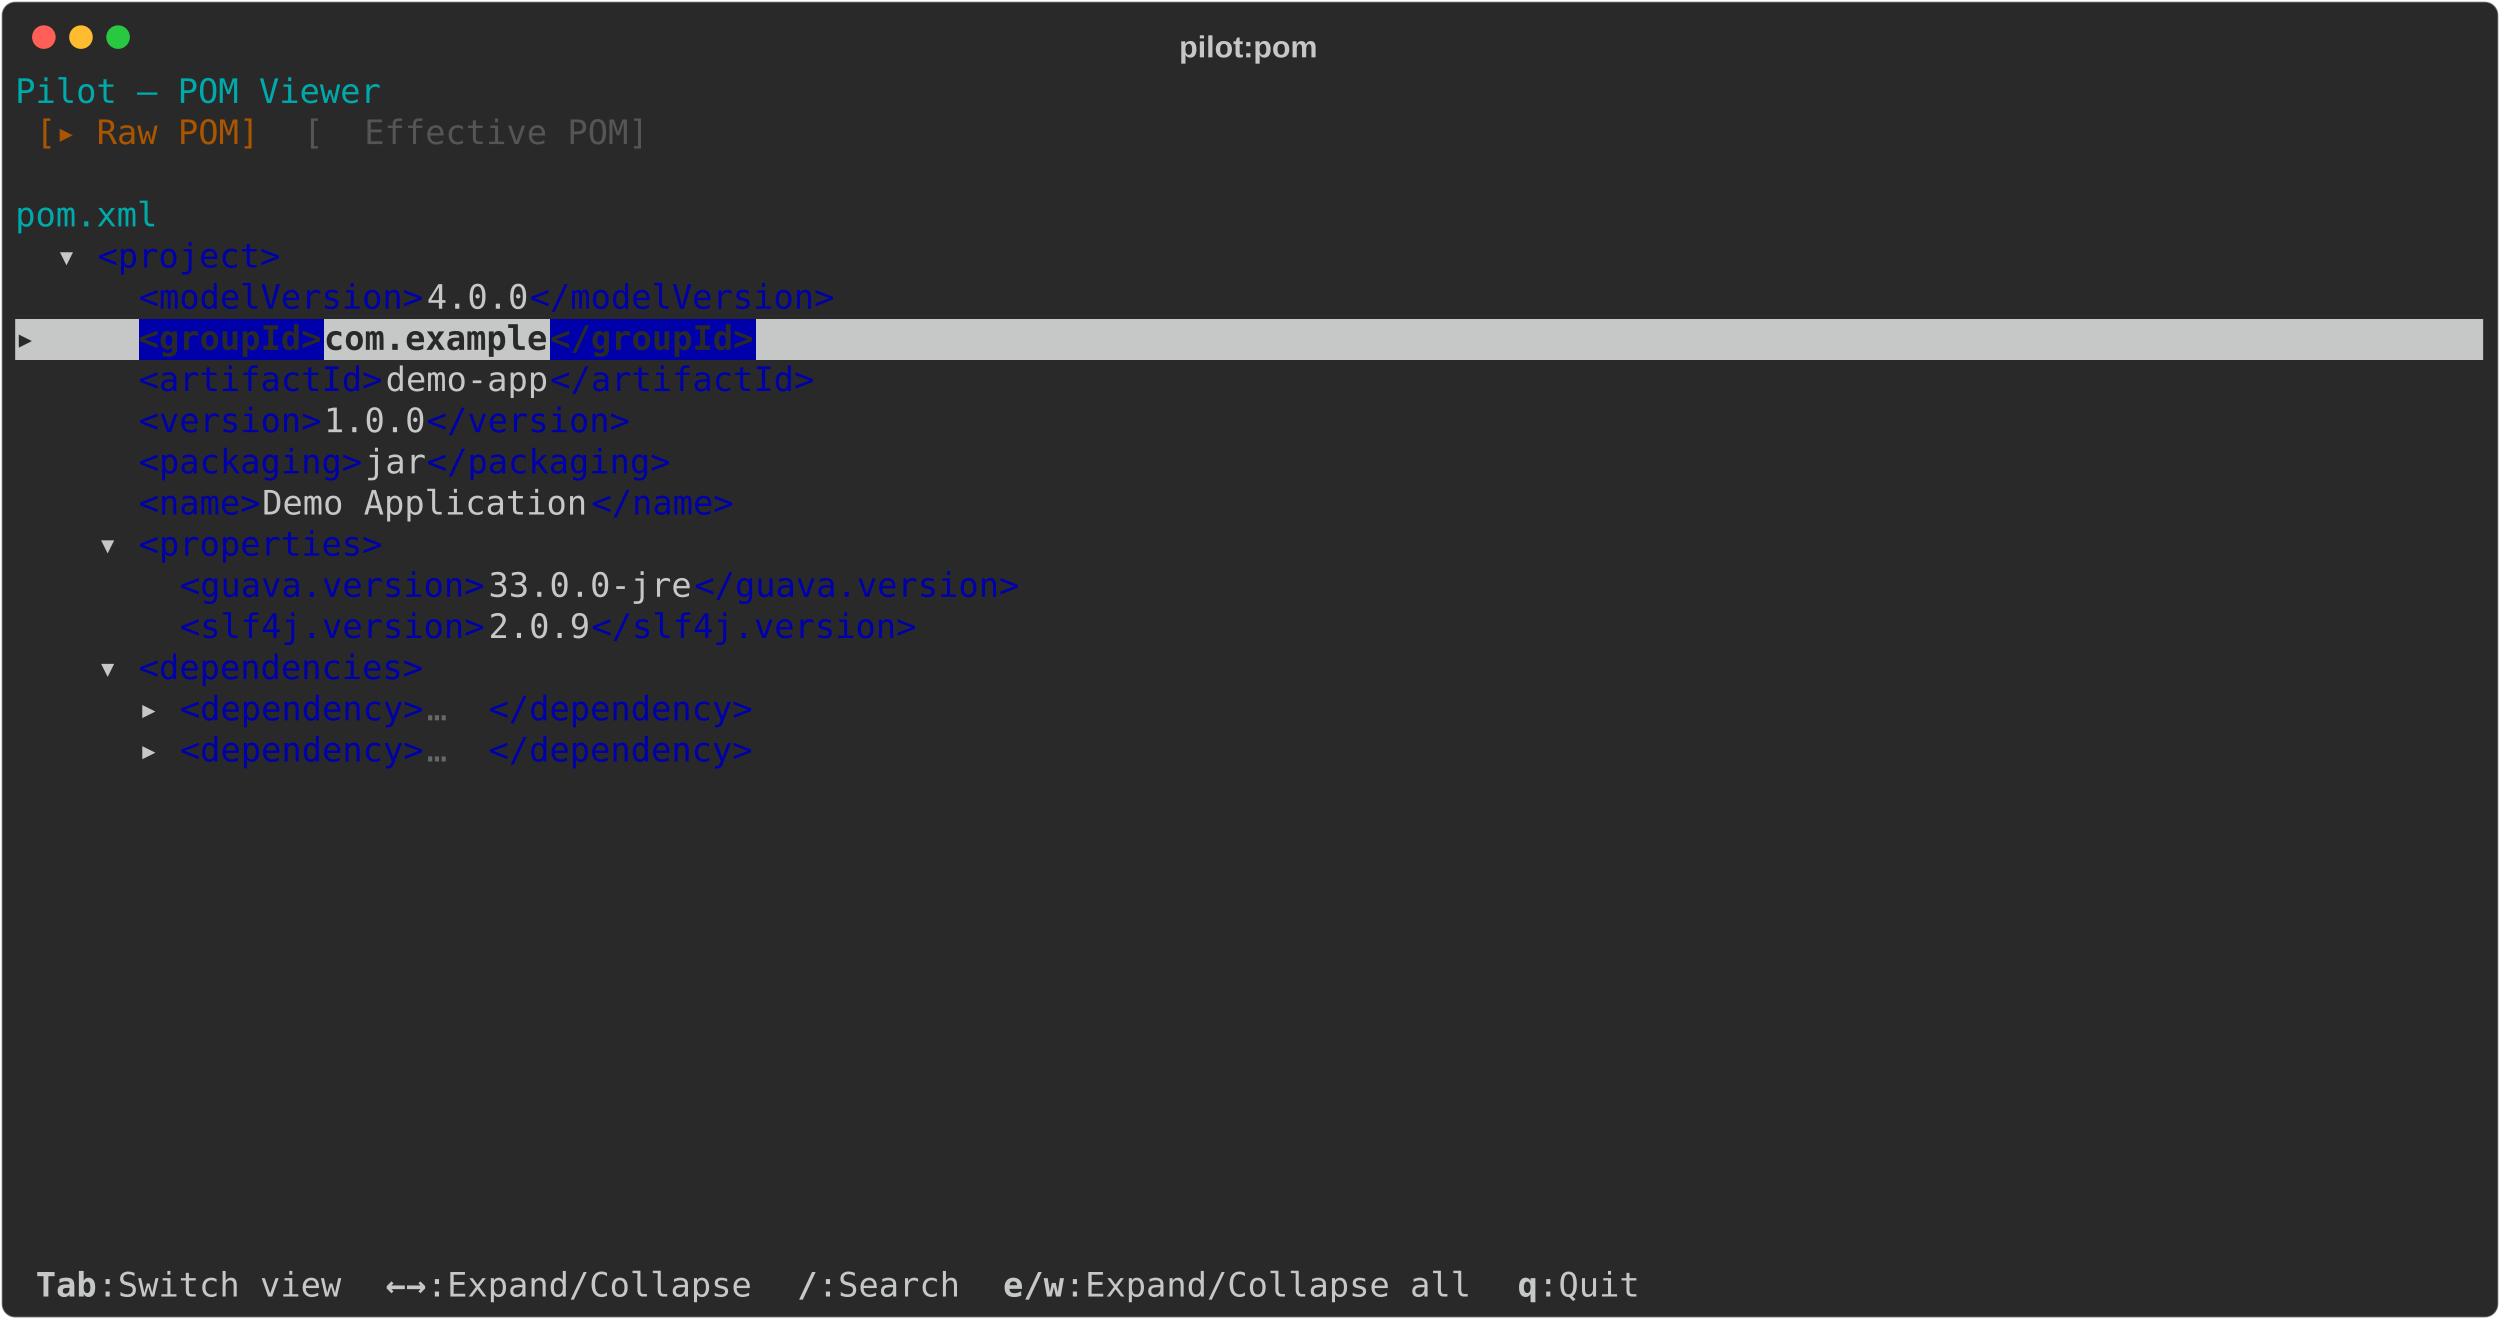
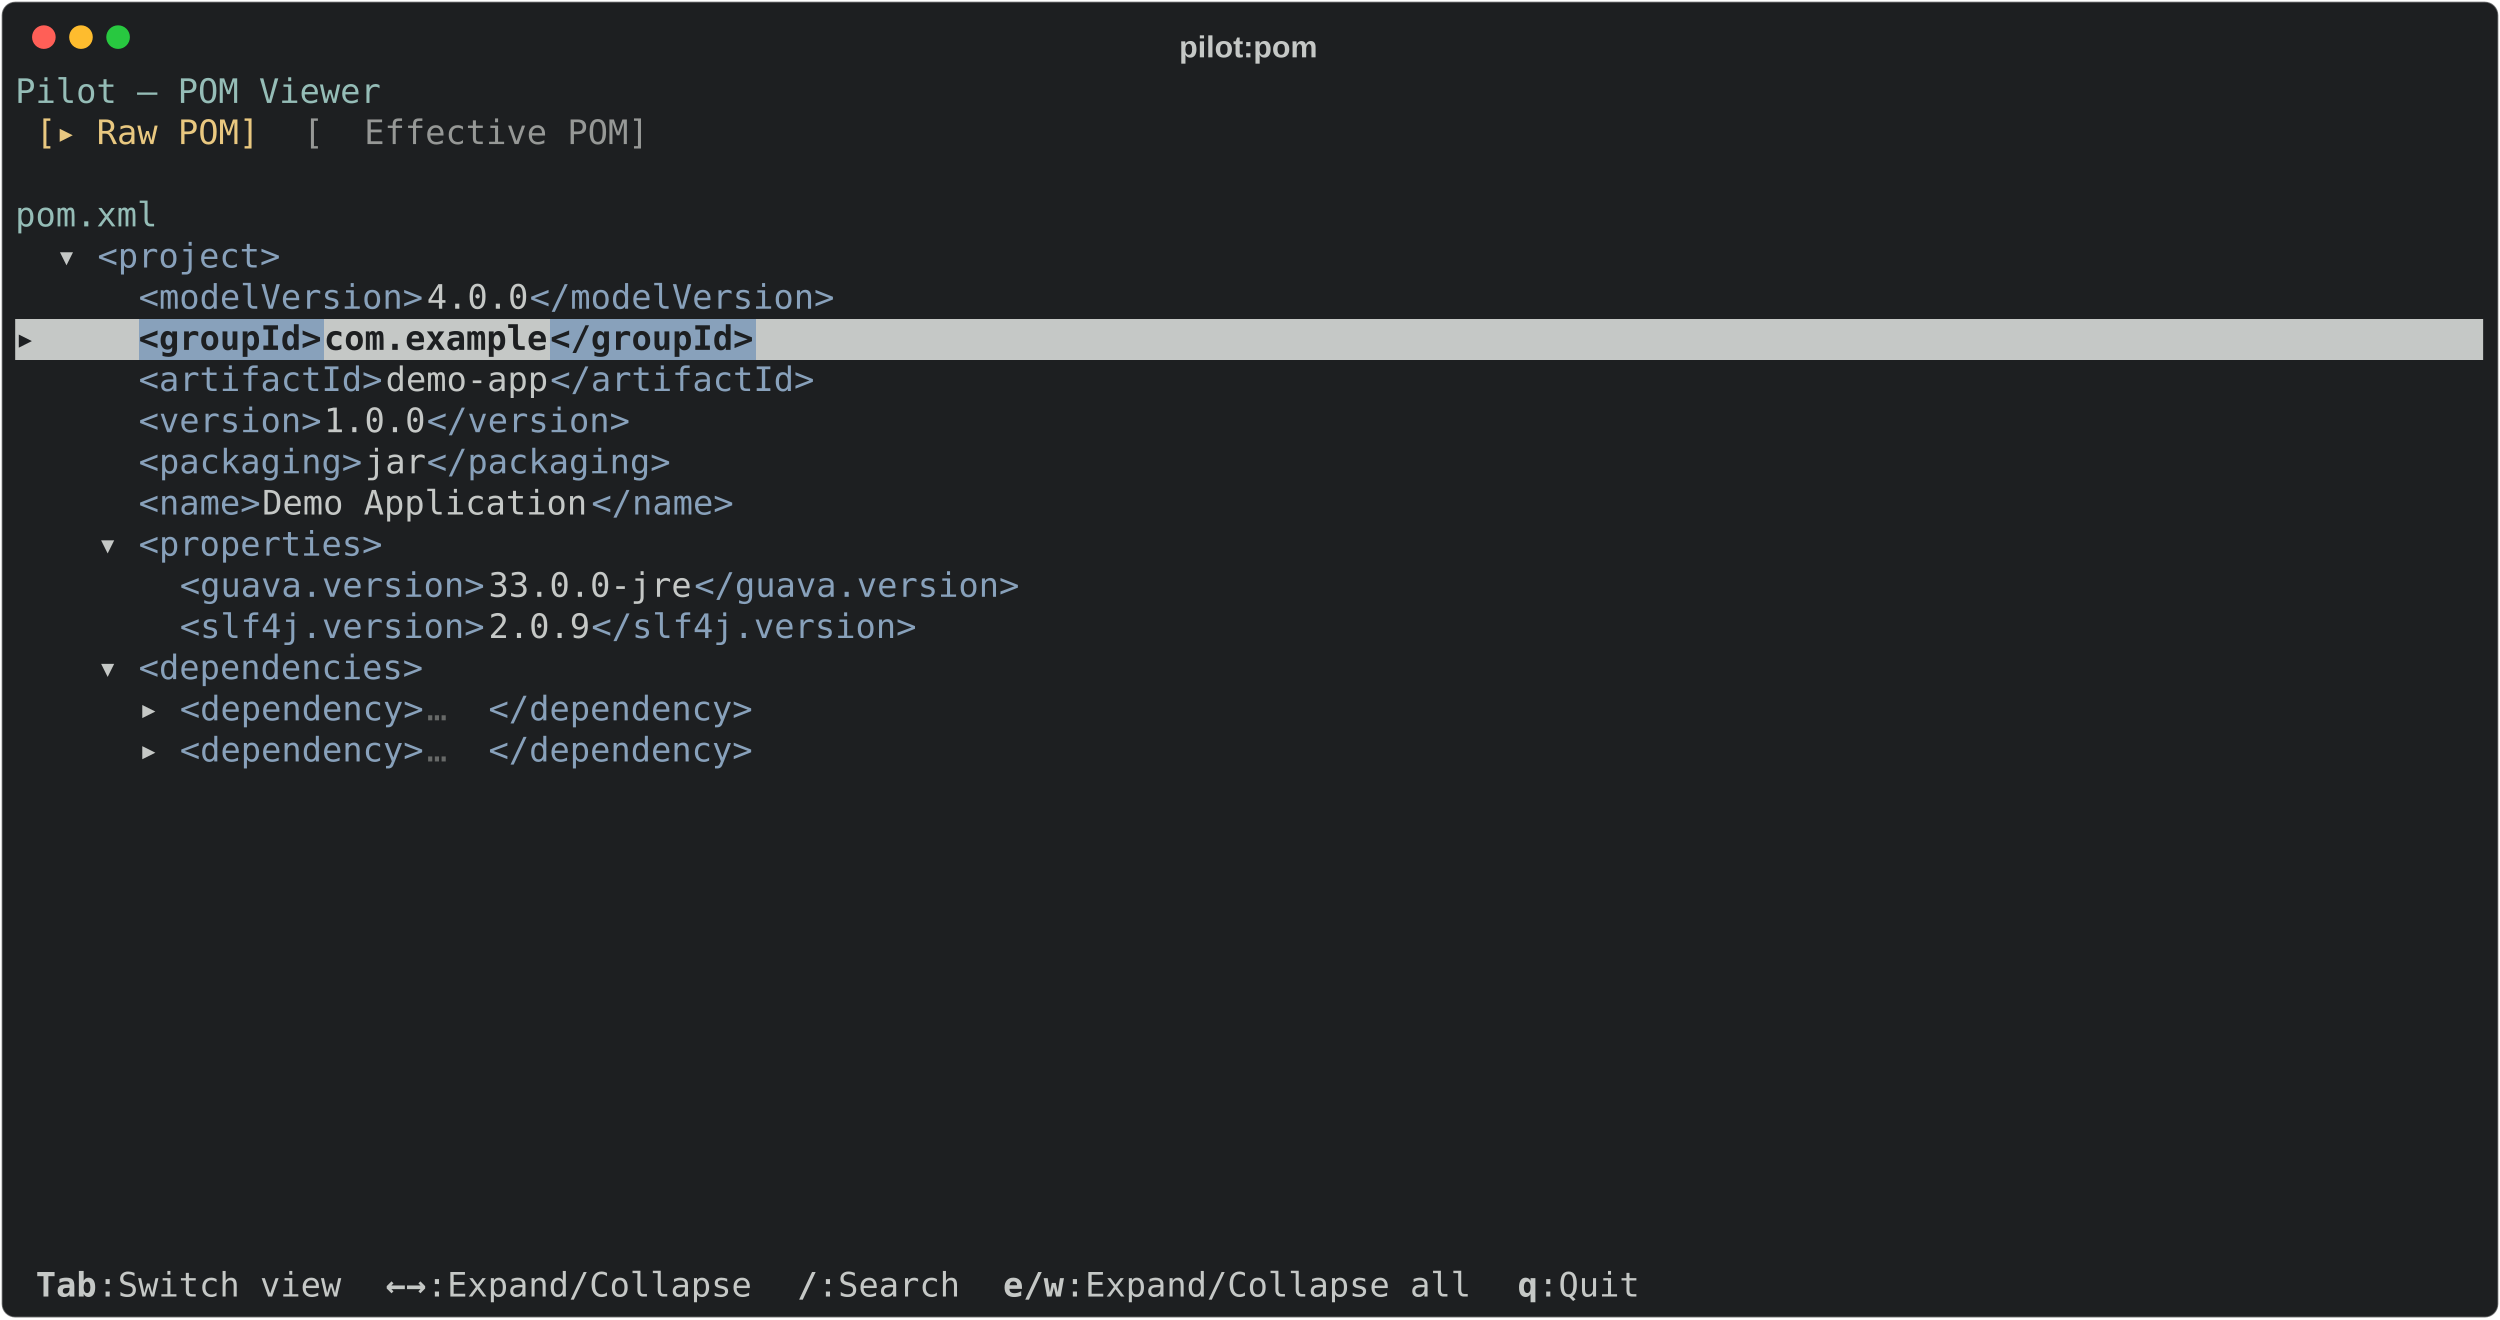
<svg xmlns="http://www.w3.org/2000/svg" class="rich-terminal" viewBox="0 0 1482 782">
-   <style>    @font-face {        font-family: "Fira Code";        src: local("FiraCode-Regular"),                url("https://cdnjs.cloudflare.com/ajax/libs/firacode/6.2.0/woff2/FiraCode-Regular.woff2") format("woff2"),                url("https://cdnjs.cloudflare.com/ajax/libs/firacode/6.2.0/woff/FiraCode-Regular.woff") format("woff");        font-style: normal;        font-weight: 400;    }    @font-face {        font-family: "Fira Code";        src: local("FiraCode-Bold"),                url("https://cdnjs.cloudflare.com/ajax/libs/firacode/6.2.0/woff2/FiraCode-Bold.woff2") format("woff2"),                url("https://cdnjs.cloudflare.com/ajax/libs/firacode/6.2.0/woff/FiraCode-Bold.woff") format("woff");        font-style: bold;        font-weight: 700;    }    .terminal-1150480008-matrix {        font-family: Fira Code, monospace;        font-size: 20px;        line-height: 24.4px;        font-variant-east-asian: full-width;    }    .terminal-1150480008-title {        font-size: 18px;        font-weight: bold;        font-family: arial;    }    .terminal-1150480008-r1 { fill: #00aaaa }.terminal-1150480008-r2 { fill: #c5c8c6 }.terminal-1150480008-r3 { fill: #aa5500 }.terminal-1150480008-r4 { fill: #555555 }.terminal-1150480008-r5 { fill: #c5c8c6;font-weight: bold }.terminal-1150480008-r6 { fill: #0000aa }.terminal-1150480008-r7 { fill: #292929;font-weight: bold }.terminal-1150480008-r8 { fill: #676968 }    </style>
+   <style>    @font-face {        font-family: "Fira Code";        src: local("FiraCode-Regular"),                url("https://cdnjs.cloudflare.com/ajax/libs/firacode/6.2.0/woff2/FiraCode-Regular.woff2") format("woff2"),                url("https://cdnjs.cloudflare.com/ajax/libs/firacode/6.2.0/woff/FiraCode-Regular.woff") format("woff");        font-style: normal;        font-weight: 400;    }    @font-face {        font-family: "Fira Code";        src: local("FiraCode-Bold"),                url("https://cdnjs.cloudflare.com/ajax/libs/firacode/6.2.0/woff2/FiraCode-Bold.woff2") format("woff2"),                url("https://cdnjs.cloudflare.com/ajax/libs/firacode/6.2.0/woff/FiraCode-Bold.woff") format("woff");        font-style: bold;        font-weight: 700;    }    .terminal-1150480008-matrix {        font-family: Fira Code, monospace;        font-size: 20px;        line-height: 24.4px;        font-variant-east-asian: full-width;    }    .terminal-1150480008-title {        font-size: 18px;        font-weight: bold;        font-family: arial;    }    .terminal-1150480008-r1 { fill: #95bdb7 }.terminal-1150480008-r2 { fill: #c5c8c6 }.terminal-1150480008-r3 { fill: #e9c880 }.terminal-1150480008-r4 { fill: #969896 }.terminal-1150480008-r5 { fill: #c5c8c6;font-weight: bold }.terminal-1150480008-r6 { fill: #88a1bb }.terminal-1150480008-r7 { fill: #1d1f21;font-weight: bold }.terminal-1150480008-r8 { fill: #676968 }    </style>
  <defs>
    <clipPath id="terminal-1150480008-clip-terminal">
      <rect x="0" y="0" width="1463" height="731" />
    </clipPath>
    <clipPath id="terminal-1150480008-line-0">
      <rect x="0" y="1.5" width="1464" height="24.65" />
    </clipPath>
    <clipPath id="terminal-1150480008-line-1">
      <rect x="0" y="25.9" width="1464" height="24.65" />
    </clipPath>
    <clipPath id="terminal-1150480008-line-2">
      <rect x="0" y="50.3" width="1464" height="24.65" />
    </clipPath>
    <clipPath id="terminal-1150480008-line-3">
      <rect x="0" y="74.7" width="1464" height="24.65" />
    </clipPath>
    <clipPath id="terminal-1150480008-line-4">
      <rect x="0" y="99.1" width="1464" height="24.65" />
    </clipPath>
    <clipPath id="terminal-1150480008-line-5">
      <rect x="0" y="123.5" width="1464" height="24.65" />
    </clipPath>
    <clipPath id="terminal-1150480008-line-6">
      <rect x="0" y="147.9" width="1464" height="24.65" />
    </clipPath>
    <clipPath id="terminal-1150480008-line-7">
      <rect x="0" y="172.3" width="1464" height="24.65" />
    </clipPath>
    <clipPath id="terminal-1150480008-line-8">
      <rect x="0" y="196.7" width="1464" height="24.65" />
    </clipPath>
    <clipPath id="terminal-1150480008-line-9">
      <rect x="0" y="221.1" width="1464" height="24.65" />
    </clipPath>
    <clipPath id="terminal-1150480008-line-10">
      <rect x="0" y="245.5" width="1464" height="24.65" />
    </clipPath>
    <clipPath id="terminal-1150480008-line-11">
      <rect x="0" y="269.9" width="1464" height="24.65" />
    </clipPath>
    <clipPath id="terminal-1150480008-line-12">
      <rect x="0" y="294.3" width="1464" height="24.65" />
    </clipPath>
    <clipPath id="terminal-1150480008-line-13">
      <rect x="0" y="318.7" width="1464" height="24.65" />
    </clipPath>
    <clipPath id="terminal-1150480008-line-14">
      <rect x="0" y="343.1" width="1464" height="24.65" />
    </clipPath>
    <clipPath id="terminal-1150480008-line-15">
      <rect x="0" y="367.5" width="1464" height="24.65" />
    </clipPath>
    <clipPath id="terminal-1150480008-line-16">
      <rect x="0" y="391.9" width="1464" height="24.65" />
    </clipPath>
    <clipPath id="terminal-1150480008-line-17">
      <rect x="0" y="416.3" width="1464" height="24.65" />
    </clipPath>
    <clipPath id="terminal-1150480008-line-18">
      <rect x="0" y="440.7" width="1464" height="24.65" />
    </clipPath>
    <clipPath id="terminal-1150480008-line-19">
      <rect x="0" y="465.1" width="1464" height="24.65" />
    </clipPath>
    <clipPath id="terminal-1150480008-line-20">
      <rect x="0" y="489.5" width="1464" height="24.65" />
    </clipPath>
    <clipPath id="terminal-1150480008-line-21">
      <rect x="0" y="513.9" width="1464" height="24.65" />
    </clipPath>
    <clipPath id="terminal-1150480008-line-22">
      <rect x="0" y="538.3" width="1464" height="24.65" />
    </clipPath>
    <clipPath id="terminal-1150480008-line-23">
      <rect x="0" y="562.7" width="1464" height="24.65" />
    </clipPath>
    <clipPath id="terminal-1150480008-line-24">
      <rect x="0" y="587.1" width="1464" height="24.65" />
    </clipPath>
    <clipPath id="terminal-1150480008-line-25">
      <rect x="0" y="611.5" width="1464" height="24.65" />
    </clipPath>
    <clipPath id="terminal-1150480008-line-26">
      <rect x="0" y="635.9" width="1464" height="24.65" />
    </clipPath>
    <clipPath id="terminal-1150480008-line-27">
      <rect x="0" y="660.3" width="1464" height="24.65" />
    </clipPath>
    <clipPath id="terminal-1150480008-line-28">
      <rect x="0" y="684.7" width="1464" height="24.65" />
    </clipPath>
    <clipPath id="terminal-1150480008-line-29">
      <rect x="0" y="709.1" width="1464" height="24.65" />
    </clipPath>
  </defs>
-   <rect fill="#292929" stroke="rgba(255,255,255,0.35)" stroke-width="1" x="1" y="1" width="1480" height="780" rx="8" />
+   <rect fill="#1d1f21" stroke="rgba(255,255,255,0.35)" stroke-width="1" x="1" y="1" width="1480" height="780" rx="8" />
  <text class="terminal-1150480008-title" fill="#c5c8c6" text-anchor="middle" x="740" y="34">pilot:pom</text>
  <g transform="translate(26,22)">
    <circle cx="0" cy="0" r="7" fill="#ff5f57" />
    <circle cx="22" cy="0" r="7" fill="#febc2e" />
    <circle cx="44" cy="0" r="7" fill="#28c840" />
  </g>
  <g transform="translate(9, 41)" clip-path="url(#terminal-1150480008-clip-terminal)">
    <rect fill="#c5c8c6" x="0" y="147.9" width="73.2" height="24.65" shape-rendering="crispEdges" />
-     <rect fill="#0000aa" x="73.2" y="147.9" width="109.8" height="24.65" shape-rendering="crispEdges" />
+     <rect fill="#88a1bb" x="73.2" y="147.9" width="109.8" height="24.65" shape-rendering="crispEdges" />
    <rect fill="#c5c8c6" x="183" y="147.9" width="134.2" height="24.65" shape-rendering="crispEdges" />
-     <rect fill="#0000aa" x="317.2" y="147.9" width="122" height="24.65" shape-rendering="crispEdges" />
+     <rect fill="#88a1bb" x="317.2" y="147.9" width="122" height="24.65" shape-rendering="crispEdges" />
    <rect fill="#c5c8c6" x="439.2" y="147.9" width="1024.8" height="24.65" shape-rendering="crispEdges" />
    <g class="terminal-1150480008-matrix">
      <text class="terminal-1150480008-r1" x="0" y="20" textLength="244" clip-path="url(#terminal-1150480008-line-0)"> Pilot — POM Viewer </text>
      <text class="terminal-1150480008-r3" x="12.2" y="44.4" textLength="134.2" clip-path="url(#terminal-1150480008-line-1)">[▸ Raw POM]</text>
      <text class="terminal-1150480008-r4" x="170.8" y="44.4" textLength="207.4" clip-path="url(#terminal-1150480008-line-1)">[  Effective POM]</text>
      <text class="terminal-1150480008-r1" x="0" y="93.2" textLength="109.8" clip-path="url(#terminal-1150480008-line-3)"> pom.xml </text>
      <text class="terminal-1150480008-r5" x="24.4" y="117.6" textLength="24.4" clip-path="url(#terminal-1150480008-line-4)">▾ </text>
      <text class="terminal-1150480008-r6" x="48.8" y="117.6" textLength="109.8" clip-path="url(#terminal-1150480008-line-4)">&lt;project&gt;</text>
      <text class="terminal-1150480008-r6" x="73.2" y="142" textLength="170.8" clip-path="url(#terminal-1150480008-line-5)">&lt;modelVersion&gt;</text>
      <text class="terminal-1150480008-r2" x="244" y="142" textLength="61" clip-path="url(#terminal-1150480008-line-5)">4.0.0</text>
      <text class="terminal-1150480008-r6" x="305" y="142" textLength="183" clip-path="url(#terminal-1150480008-line-5)">&lt;/modelVersion&gt;</text>
      <text class="terminal-1150480008-r7" x="0" y="166.4" textLength="73.2" clip-path="url(#terminal-1150480008-line-6)">▸     </text>
      <text class="terminal-1150480008-r7" x="73.2" y="166.4" textLength="109.8" clip-path="url(#terminal-1150480008-line-6)">&lt;groupId&gt;</text>
      <text class="terminal-1150480008-r7" x="183" y="166.4" textLength="134.2" clip-path="url(#terminal-1150480008-line-6)">com.example</text>
      <text class="terminal-1150480008-r7" x="317.2" y="166.4" textLength="122" clip-path="url(#terminal-1150480008-line-6)">&lt;/groupId&gt;</text>
      <text class="terminal-1150480008-r6" x="73.2" y="190.8" textLength="146.4" clip-path="url(#terminal-1150480008-line-7)">&lt;artifactId&gt;</text>
      <text class="terminal-1150480008-r2" x="219.6" y="190.8" textLength="97.6" clip-path="url(#terminal-1150480008-line-7)">demo-app</text>
      <text class="terminal-1150480008-r6" x="317.2" y="190.8" textLength="158.6" clip-path="url(#terminal-1150480008-line-7)">&lt;/artifactId&gt;</text>
      <text class="terminal-1150480008-r6" x="73.2" y="215.2" textLength="109.8" clip-path="url(#terminal-1150480008-line-8)">&lt;version&gt;</text>
      <text class="terminal-1150480008-r2" x="183" y="215.2" textLength="61" clip-path="url(#terminal-1150480008-line-8)">1.0.0</text>
      <text class="terminal-1150480008-r6" x="244" y="215.2" textLength="122" clip-path="url(#terminal-1150480008-line-8)">&lt;/version&gt;</text>
      <text class="terminal-1150480008-r6" x="73.2" y="239.6" textLength="134.2" clip-path="url(#terminal-1150480008-line-9)">&lt;packaging&gt;</text>
      <text class="terminal-1150480008-r2" x="207.4" y="239.6" textLength="36.6" clip-path="url(#terminal-1150480008-line-9)">jar</text>
      <text class="terminal-1150480008-r6" x="244" y="239.6" textLength="146.4" clip-path="url(#terminal-1150480008-line-9)">&lt;/packaging&gt;</text>
      <text class="terminal-1150480008-r6" x="73.2" y="264" textLength="73.2" clip-path="url(#terminal-1150480008-line-10)">&lt;name&gt;</text>
      <text class="terminal-1150480008-r2" x="146.4" y="264" textLength="195.2" clip-path="url(#terminal-1150480008-line-10)">Demo Application</text>
      <text class="terminal-1150480008-r6" x="341.6" y="264" textLength="85.4" clip-path="url(#terminal-1150480008-line-10)">&lt;/name&gt;</text>
      <text class="terminal-1150480008-r5" x="48.8" y="288.4" textLength="24.4" clip-path="url(#terminal-1150480008-line-11)">▾ </text>
      <text class="terminal-1150480008-r6" x="73.2" y="288.4" textLength="146.4" clip-path="url(#terminal-1150480008-line-11)">&lt;properties&gt;</text>
      <text class="terminal-1150480008-r6" x="97.6" y="312.8" textLength="183" clip-path="url(#terminal-1150480008-line-12)">&lt;guava.version&gt;</text>
      <text class="terminal-1150480008-r2" x="280.6" y="312.8" textLength="122" clip-path="url(#terminal-1150480008-line-12)">33.0.0-jre</text>
      <text class="terminal-1150480008-r6" x="402.6" y="312.8" textLength="195.2" clip-path="url(#terminal-1150480008-line-12)">&lt;/guava.version&gt;</text>
      <text class="terminal-1150480008-r6" x="97.6" y="337.2" textLength="183" clip-path="url(#terminal-1150480008-line-13)">&lt;slf4j.version&gt;</text>
      <text class="terminal-1150480008-r2" x="280.6" y="337.2" textLength="61" clip-path="url(#terminal-1150480008-line-13)">2.0.9</text>
      <text class="terminal-1150480008-r6" x="341.6" y="337.2" textLength="195.2" clip-path="url(#terminal-1150480008-line-13)">&lt;/slf4j.version&gt;</text>
      <text class="terminal-1150480008-r5" x="48.8" y="361.6" textLength="24.4" clip-path="url(#terminal-1150480008-line-14)">▾ </text>
      <text class="terminal-1150480008-r6" x="73.2" y="361.6" textLength="170.8" clip-path="url(#terminal-1150480008-line-14)">&lt;dependencies&gt;</text>
      <text class="terminal-1150480008-r5" x="73.2" y="386" textLength="24.4" clip-path="url(#terminal-1150480008-line-15)">▸ </text>
      <text class="terminal-1150480008-r6" x="97.6" y="386" textLength="146.4" clip-path="url(#terminal-1150480008-line-15)">&lt;dependency&gt;</text>
      <text class="terminal-1150480008-r8" x="244" y="386" textLength="36.6" clip-path="url(#terminal-1150480008-line-15)"> … </text>
      <text class="terminal-1150480008-r6" x="280.6" y="386" textLength="158.6" clip-path="url(#terminal-1150480008-line-15)">&lt;/dependency&gt;</text>
      <text class="terminal-1150480008-r5" x="73.2" y="410.4" textLength="24.4" clip-path="url(#terminal-1150480008-line-16)">▸ </text>
      <text class="terminal-1150480008-r6" x="97.6" y="410.4" textLength="146.4" clip-path="url(#terminal-1150480008-line-16)">&lt;dependency&gt;</text>
      <text class="terminal-1150480008-r8" x="244" y="410.4" textLength="36.6" clip-path="url(#terminal-1150480008-line-16)"> … </text>
      <text class="terminal-1150480008-r6" x="280.6" y="410.4" textLength="158.6" clip-path="url(#terminal-1150480008-line-16)">&lt;/dependency&gt;</text>
      <text class="terminal-1150480008-r5" x="12.2" y="727.6" textLength="36.6" clip-path="url(#terminal-1150480008-line-29)">Tab</text>
      <text class="terminal-1150480008-r2" x="48.8" y="727.6" textLength="170.8" clip-path="url(#terminal-1150480008-line-29)">:Switch view  </text>
      <text class="terminal-1150480008-r5" x="219.6" y="727.6" textLength="24.4" clip-path="url(#terminal-1150480008-line-29)">←→</text>
      <text class="terminal-1150480008-r2" x="244" y="727.6" textLength="219.6" clip-path="url(#terminal-1150480008-line-29)">:Expand/Collapse  </text>
      <text class="terminal-1150480008-r5" x="463.6" y="727.6" textLength="12.2" clip-path="url(#terminal-1150480008-line-29)">/</text>
      <text class="terminal-1150480008-r2" x="475.8" y="727.6" textLength="109.8" clip-path="url(#terminal-1150480008-line-29)">:Search  </text>
      <text class="terminal-1150480008-r5" x="585.6" y="727.6" textLength="36.6" clip-path="url(#terminal-1150480008-line-29)">e/w</text>
      <text class="terminal-1150480008-r2" x="622.2" y="727.6" textLength="268.4" clip-path="url(#terminal-1150480008-line-29)">:Expand/Collapse all  </text>
      <text class="terminal-1150480008-r5" x="890.6" y="727.6" textLength="12.2" clip-path="url(#terminal-1150480008-line-29)">q</text>
      <text class="terminal-1150480008-r2" x="902.8" y="727.6" textLength="561.2" clip-path="url(#terminal-1150480008-line-29)">:Quit                                         </text>
    </g>
  </g>
</svg>
